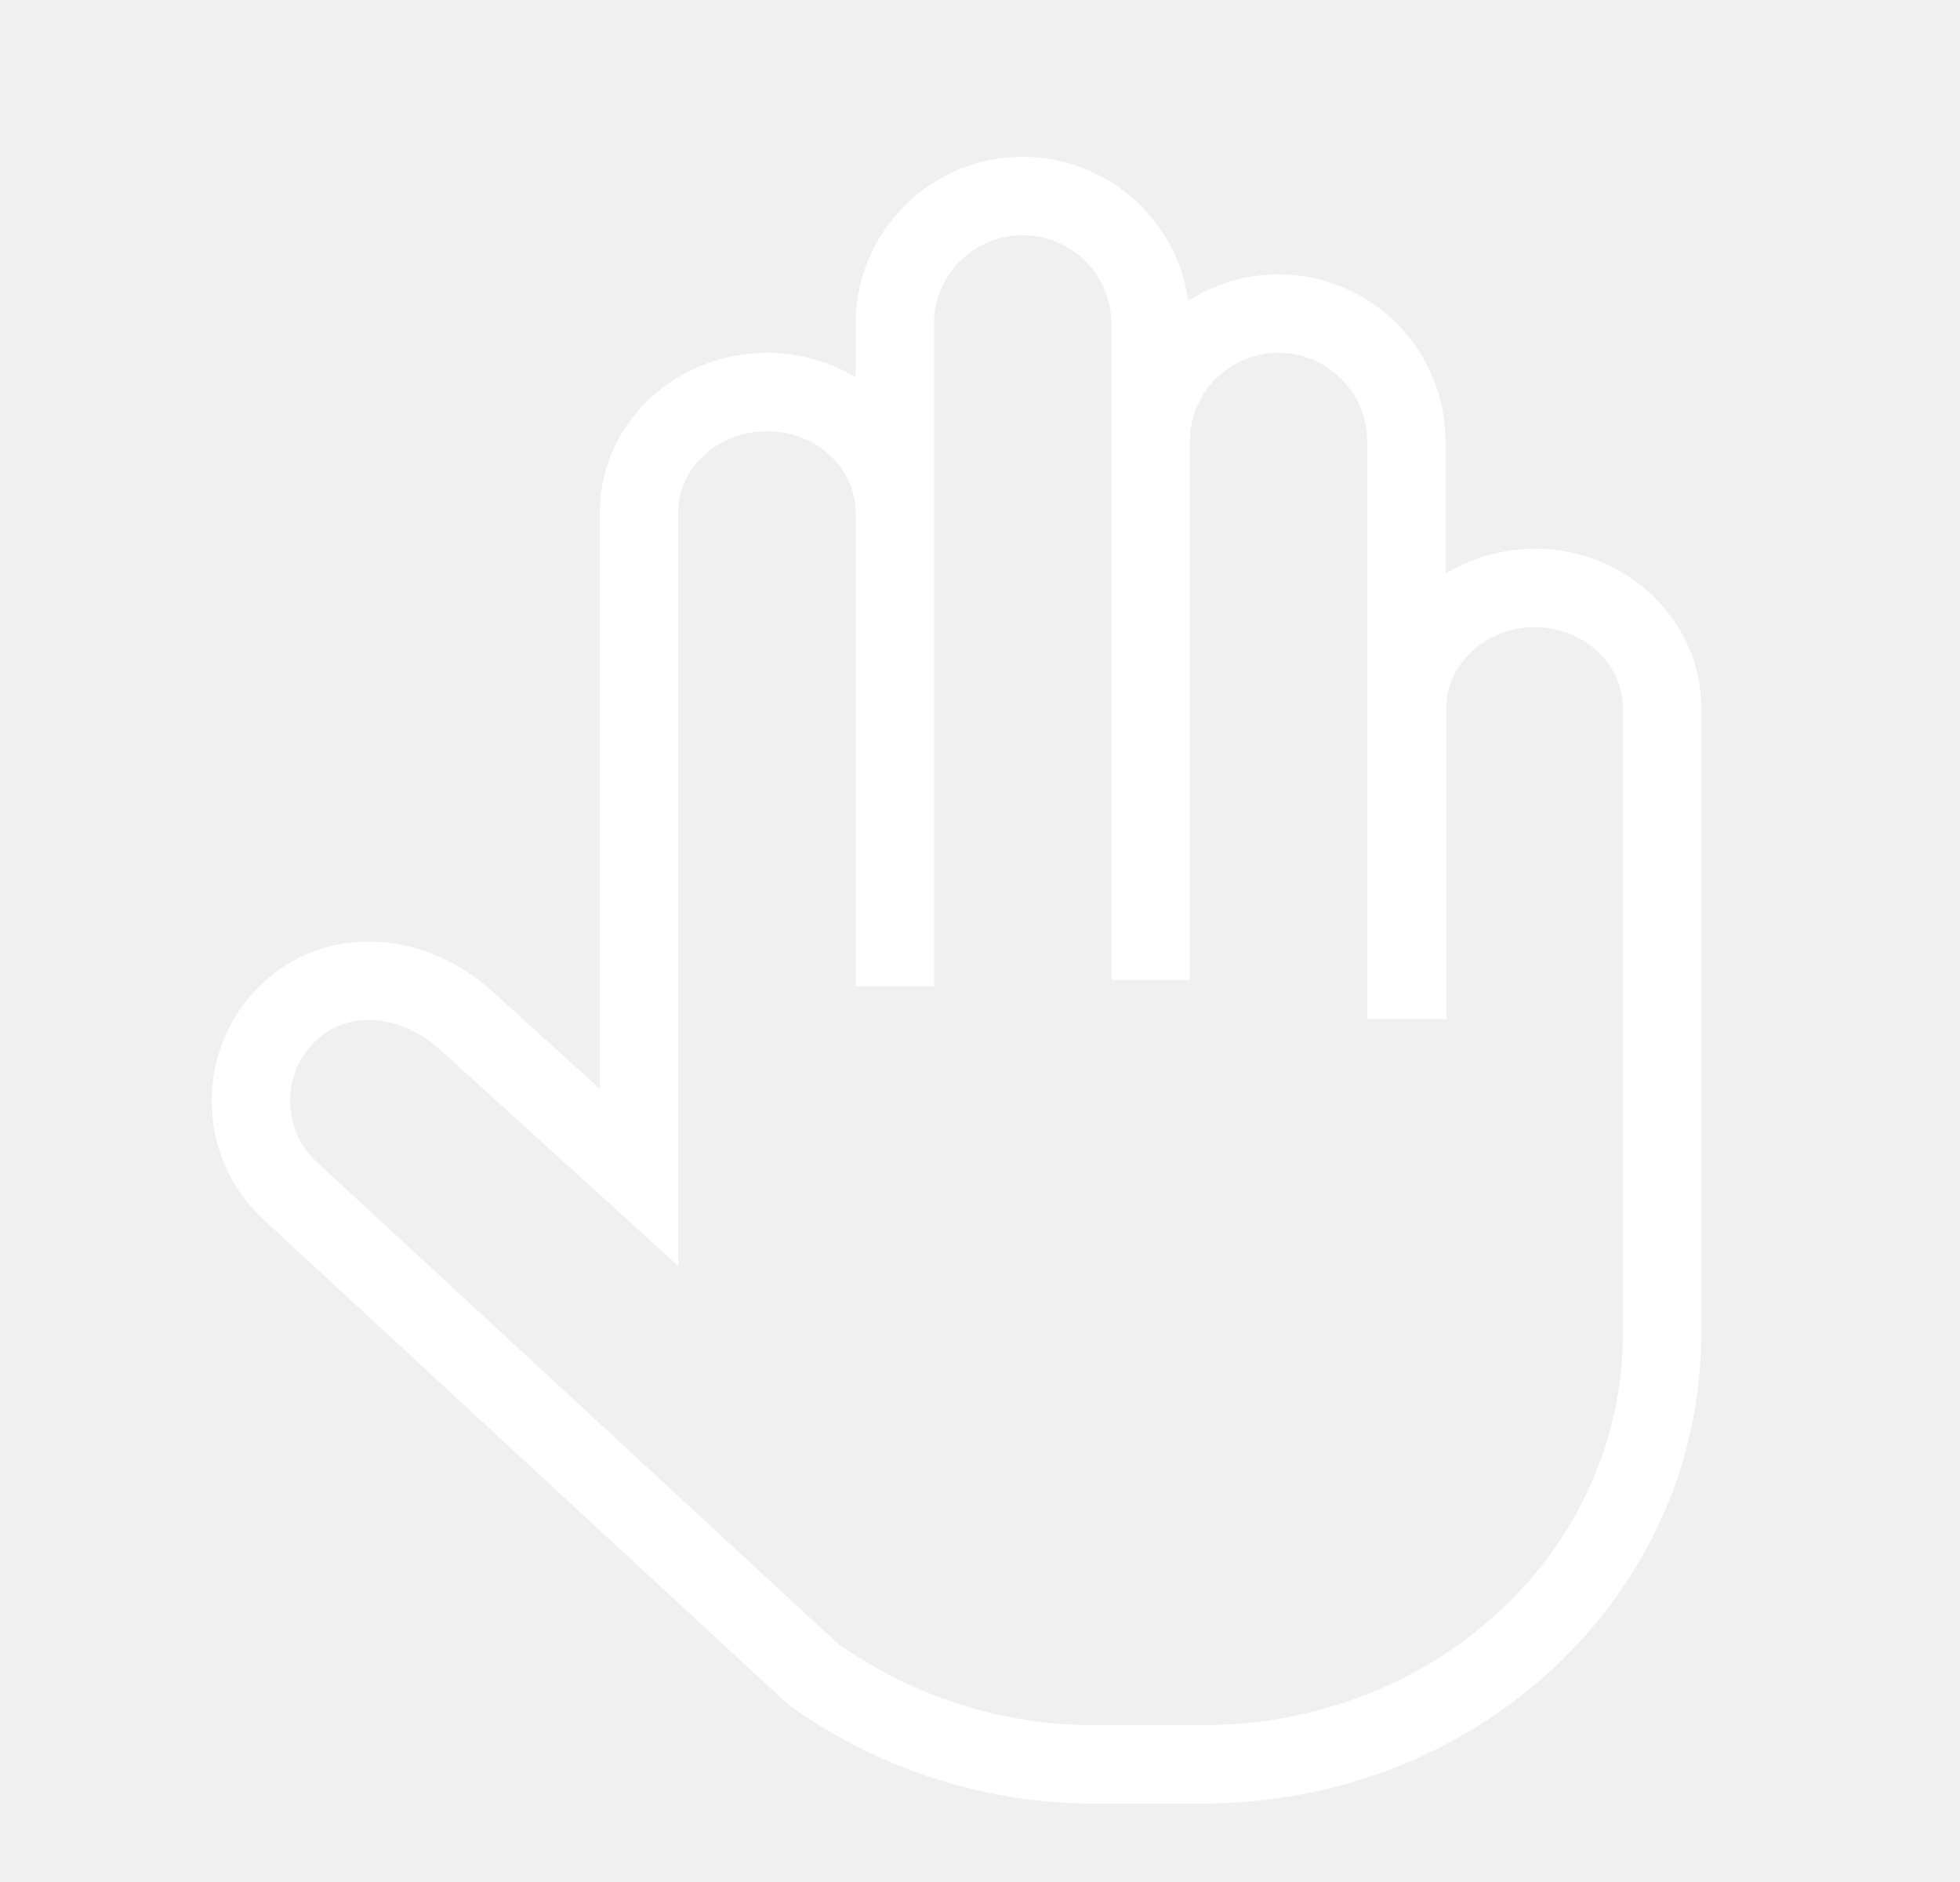
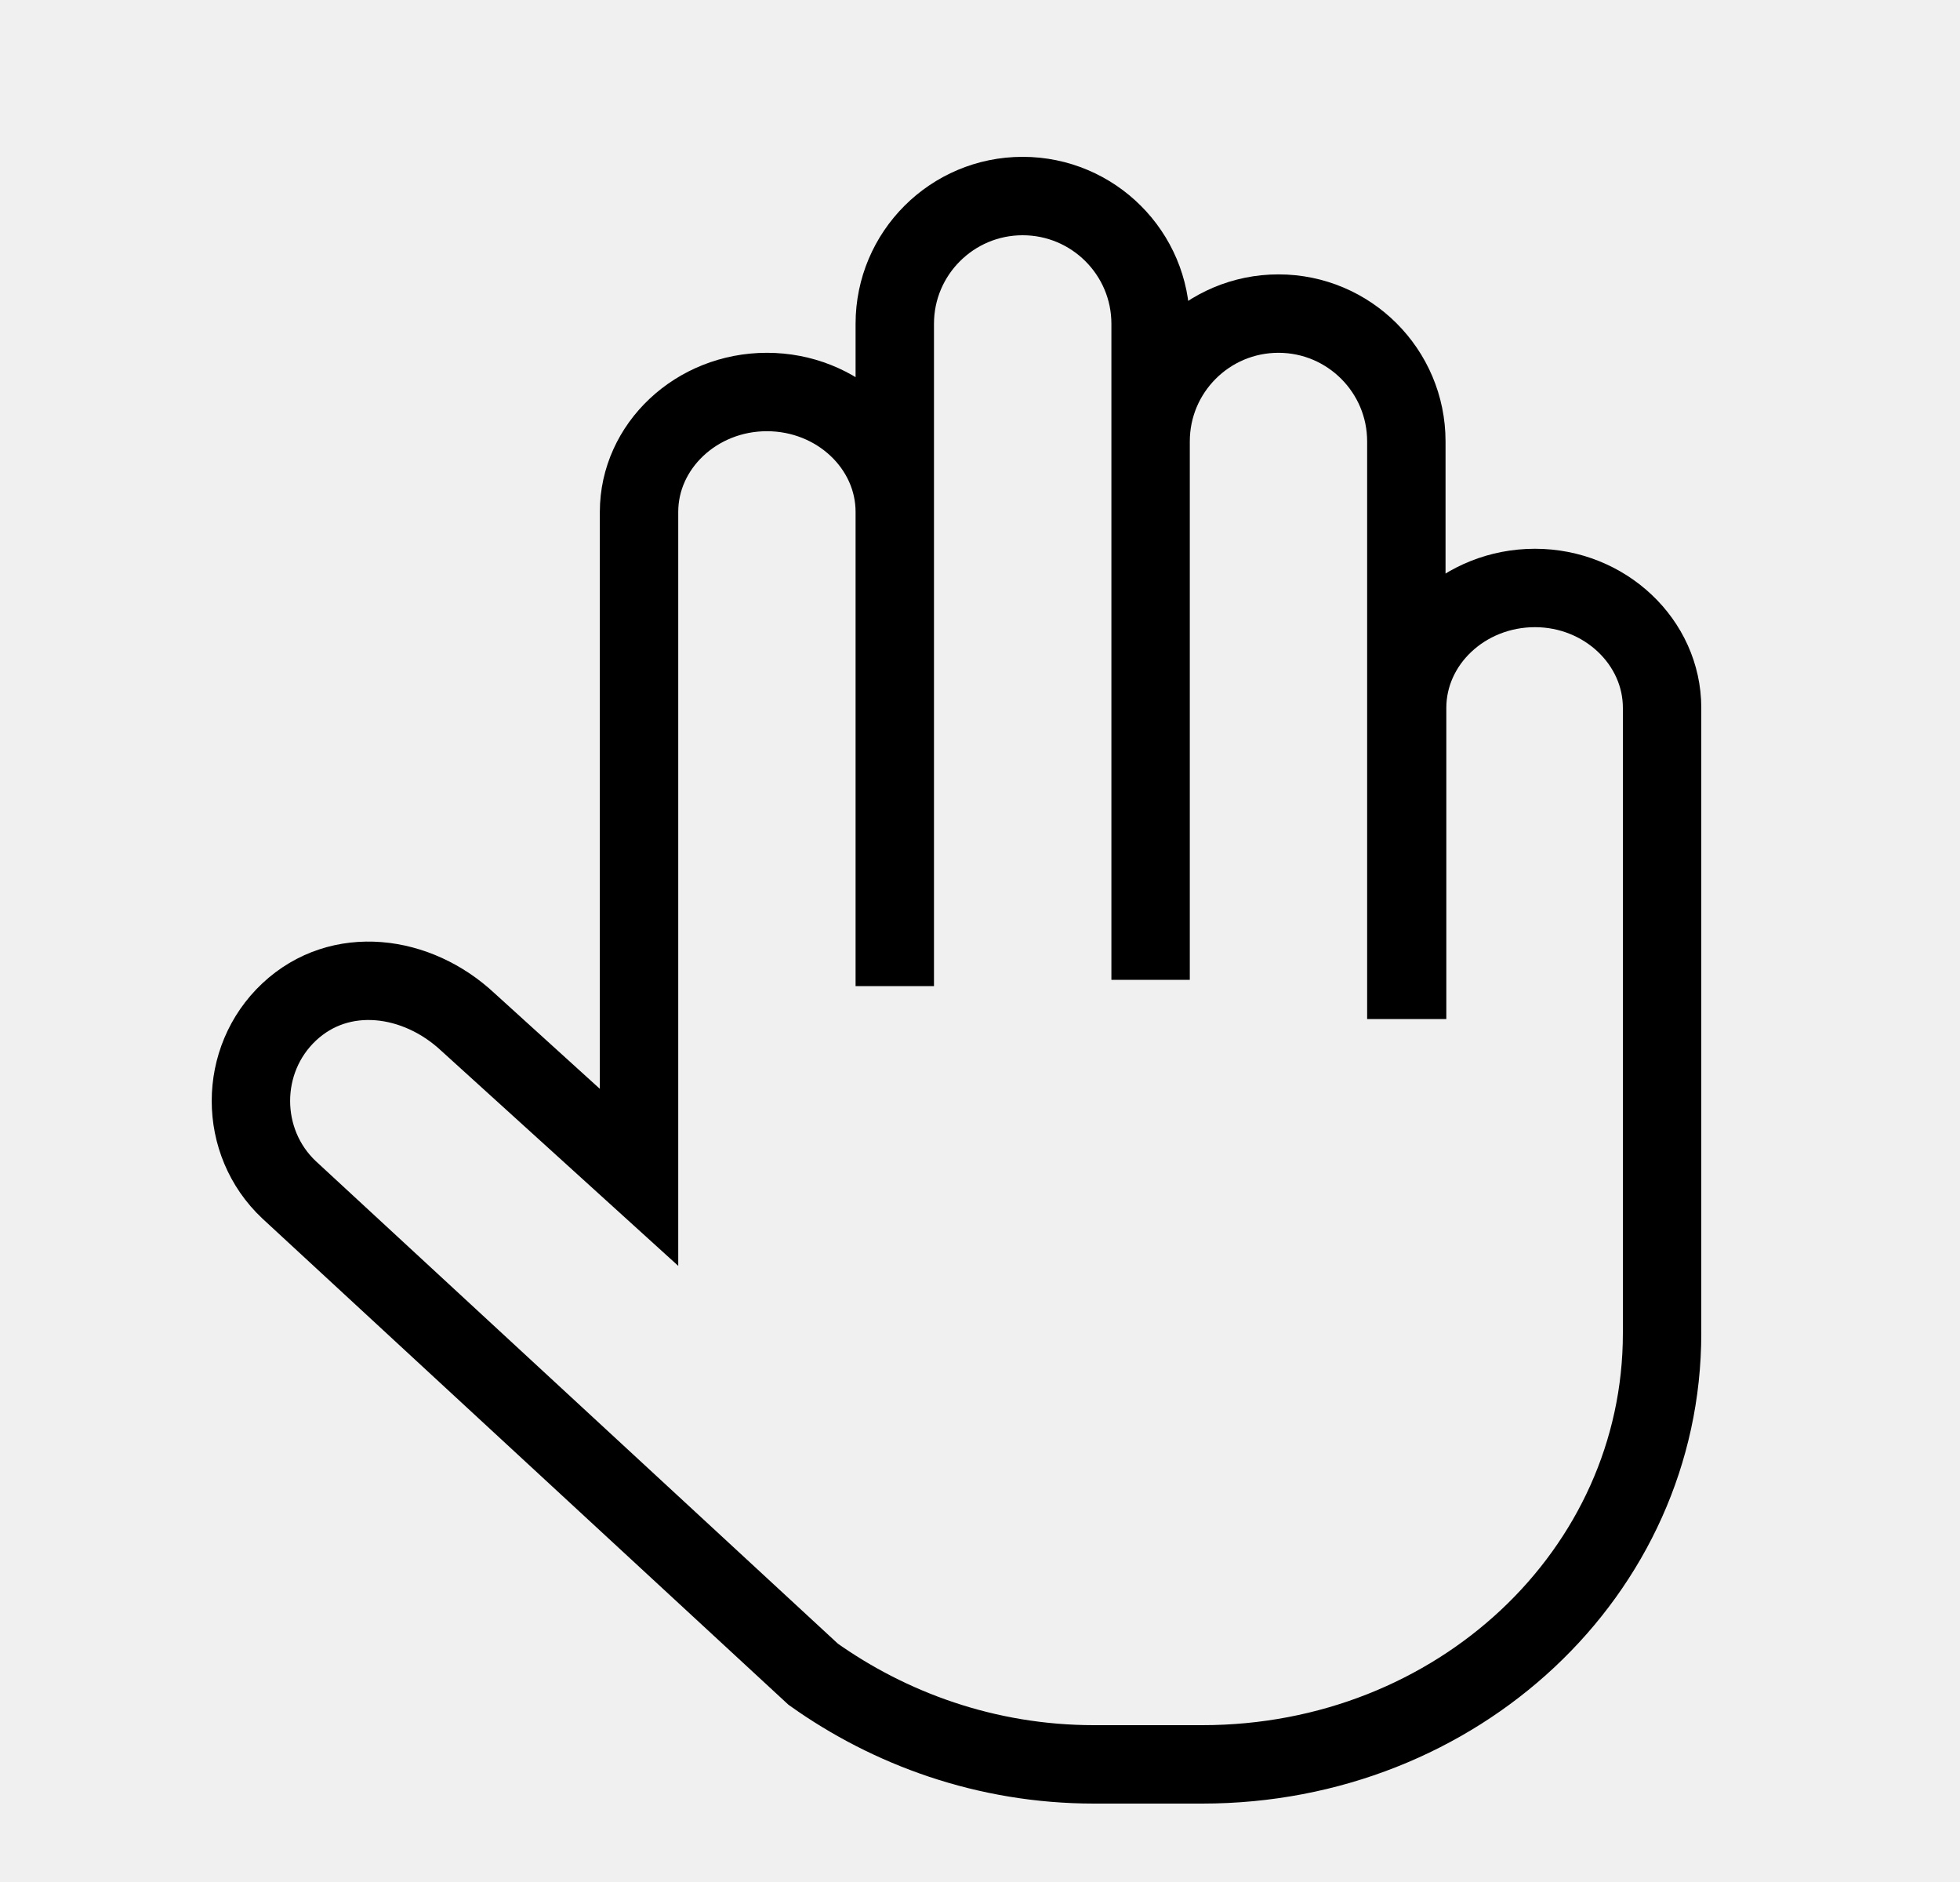
<svg xmlns="http://www.w3.org/2000/svg" width="25" height="24" viewBox="0 0 25 24" fill="none">
-   <path d="M11.413 12.495V4.129C11.413 3.23 12.144 2.5 13.044 2.5C13.945 2.5 14.676 3.23 14.676 4.129V12.495V5.629C14.676 4.729 15.406 3.999 16.307 3.999C17.207 3.999 17.938 4.729 17.938 5.629V12.495H17.948V9.027C17.948 8.187 18.678 7.498 19.579 7.498C20.47 7.498 21.2 8.187 21.2 9.027V17.003C21.2 20.051 18.588 22.5 15.336 22.5H13.955C12.574 22.5 11.343 22.04 10.373 21.351L3.688 15.174C3.038 14.564 3.038 13.515 3.688 12.905C4.338 12.295 5.319 12.425 5.97 13.035L8.151 15.014V6.528C8.151 5.689 8.882 4.999 9.782 4.999C10.683 4.999 11.413 5.689 11.413 6.528V12.575" stroke="white" strokeWidth="0.873" strokeLinecap="round" strokeLinejoin="round" />
+   <path d="M11.413 12.495V4.129C11.413 3.23 12.144 2.5 13.044 2.5C13.945 2.5 14.676 3.23 14.676 4.129V12.495V5.629C14.676 4.729 15.406 3.999 16.307 3.999C17.207 3.999 17.938 4.729 17.938 5.629V12.495H17.948V9.027C17.948 8.187 18.678 7.498 19.579 7.498C20.47 7.498 21.2 8.187 21.2 9.027V17.003C21.2 20.051 18.588 22.5 15.336 22.5H13.955C12.574 22.5 11.343 22.04 10.373 21.351L3.688 15.174C3.038 14.564 3.038 13.515 3.688 12.905C4.338 12.295 5.319 12.425 5.97 13.035L8.151 15.014V6.528C8.151 5.689 8.882 4.999 9.782 4.999C10.683 4.999 11.413 5.689 11.413 6.528V12.575" stroke="currentColor" strokeWidth="0.873" strokeLinecap="round" strokeLinejoin="round" />
</svg>
